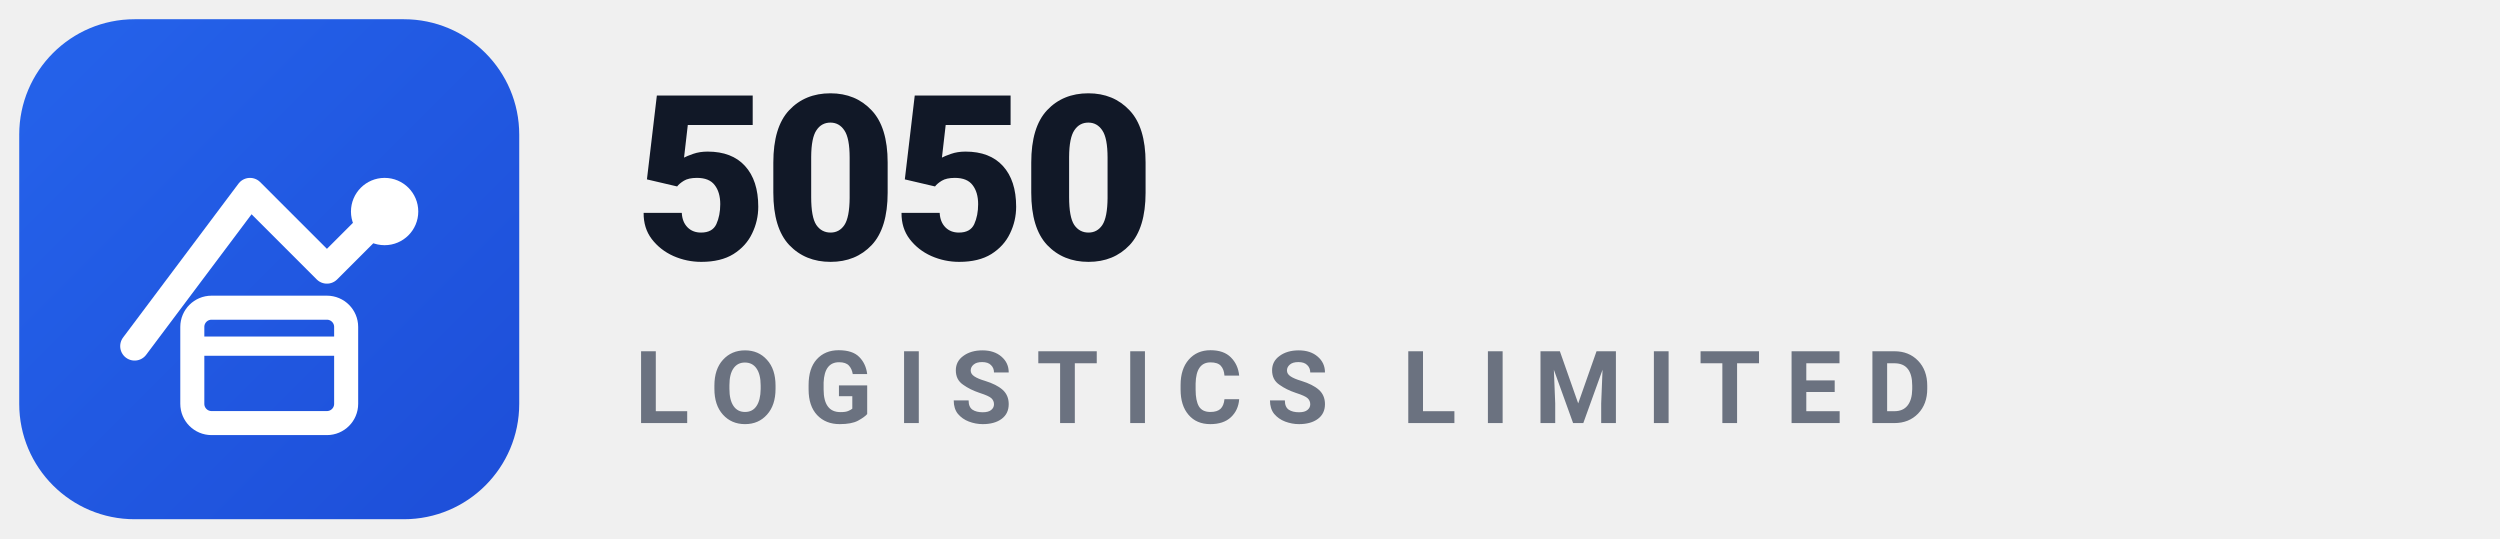
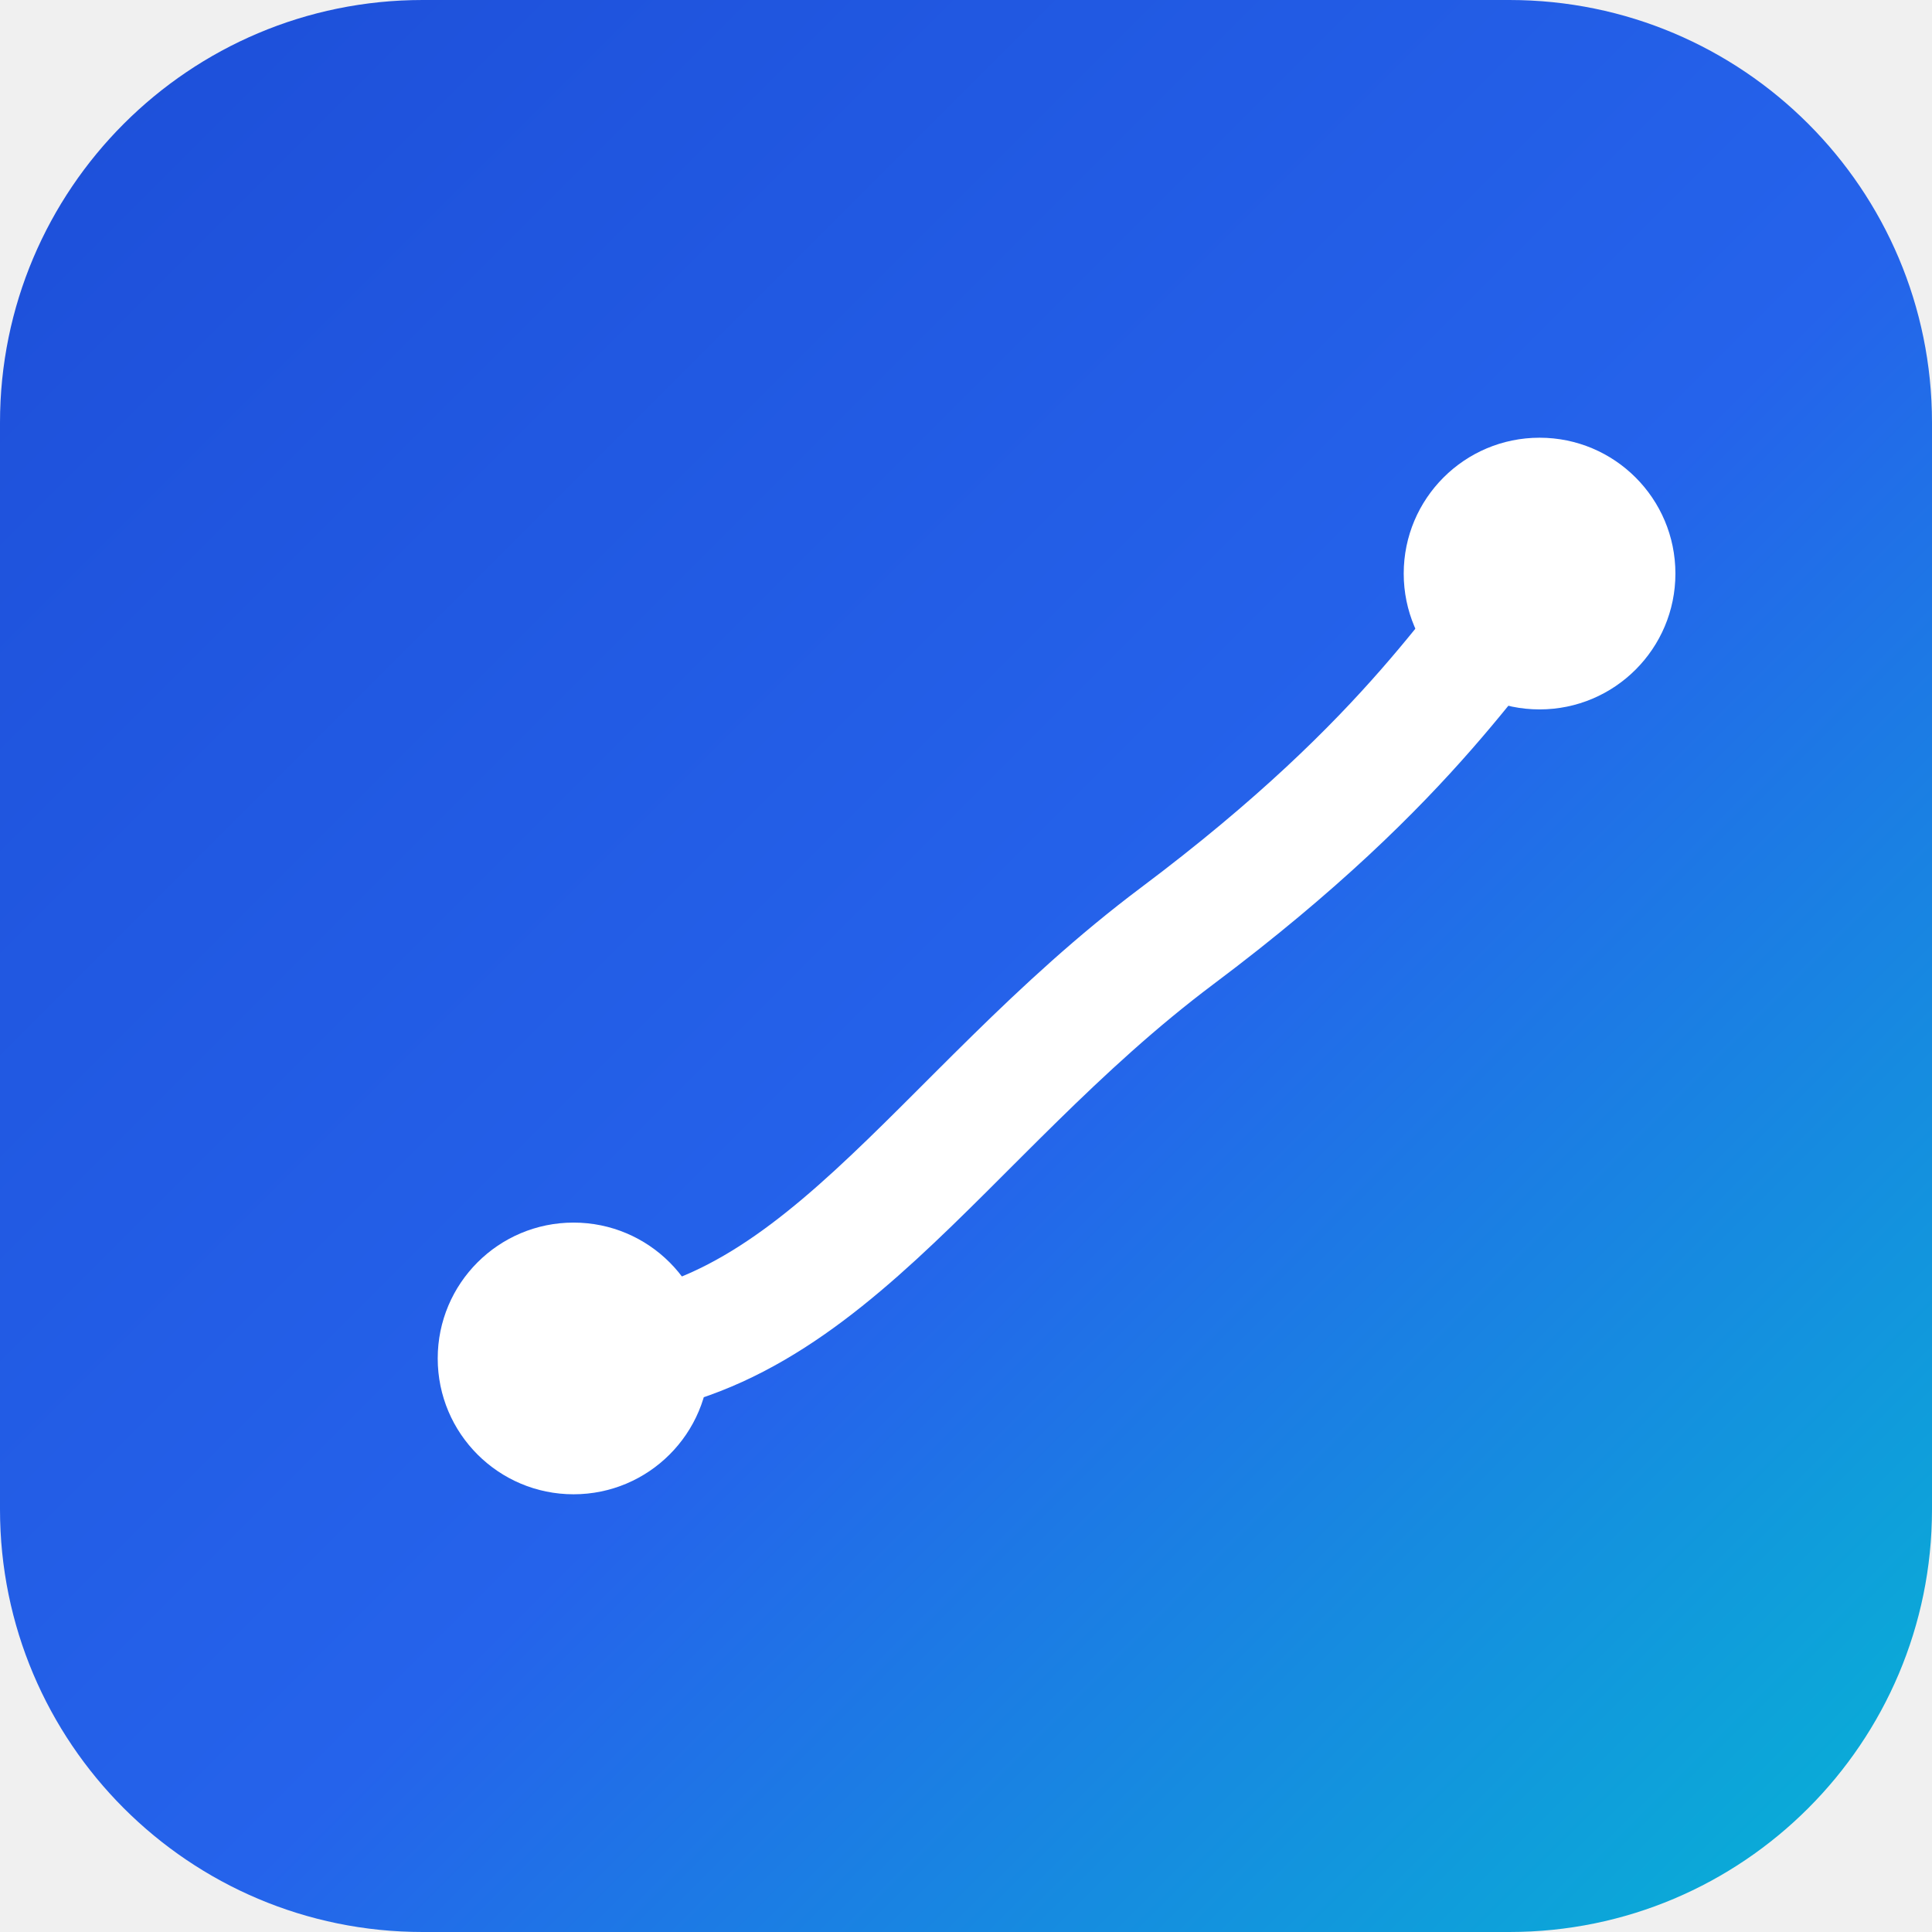
- <svg xmlns="http://www.w3.org/2000/svg" viewBox="0 0 260 56" role="img" aria-label="5050 Logistics Limited">
+ <svg xmlns="http://www.w3.org/2000/svg" viewBox="0 0 64 64" role="img" aria-label="5050 Logistics">
  <defs>
    <linearGradient id="bg" x1="0" y1="0" x2="1" y2="1">
-       <stop offset="0" stop-color="#2563eb" />
-       <stop offset="1" stop-color="#1d4ed8" />
+       <stop offset="0" stop-color="#1d4ed8" />
+       <stop offset="0.55" stop-color="#2563eb" />
+       <stop offset="1" stop-color="#06b6d4" />
    </linearGradient>
  </defs>
-   <rect x="2" y="2" width="52" height="52" rx="12" fill="url(#bg)" />
-   <path d="M14 36 L26 20 L34 28 L40 22" fill="none" stroke="#fff" stroke-width="3" stroke-linecap="round" stroke-linejoin="round" />
-   <circle cx="40" cy="22" r="3.5" fill="#fff" />
-   <rect x="20" y="32" width="16" height="12" rx="2" fill="none" stroke="#fff" stroke-width="2.5" />
-   <path d="M20 36 H36" stroke="#fff" stroke-width="2" />
-   <text x="66" y="27" font-family="ui-sans-serif, system-ui, -apple-system, 'Segoe UI', Roboto, sans-serif" font-size="24" font-weight="800" fill="#111827" letter-spacing="-0.5">5050</text>
-   <text x="66" y="44" font-family="ui-sans-serif, system-ui, -apple-system, 'Segoe UI', Roboto, sans-serif" font-size="10.5" font-weight="700" fill="#6b7280" letter-spacing="2.5">LOGISTICS LIMITED</text>
+   <rect width="64" height="64" rx="14" fill="url(#bg)" />
+   <circle cx="19" cy="45" r="4.5" fill="#fff" />
+   <path d="M19 45 C 27 45, 31 37, 39 31 S 49 21, 51 19" fill="none" stroke="#fff" stroke-width="4" stroke-linecap="round" />
+   <circle cx="51" cy="19" r="4.5" fill="#fff" />
</svg>
